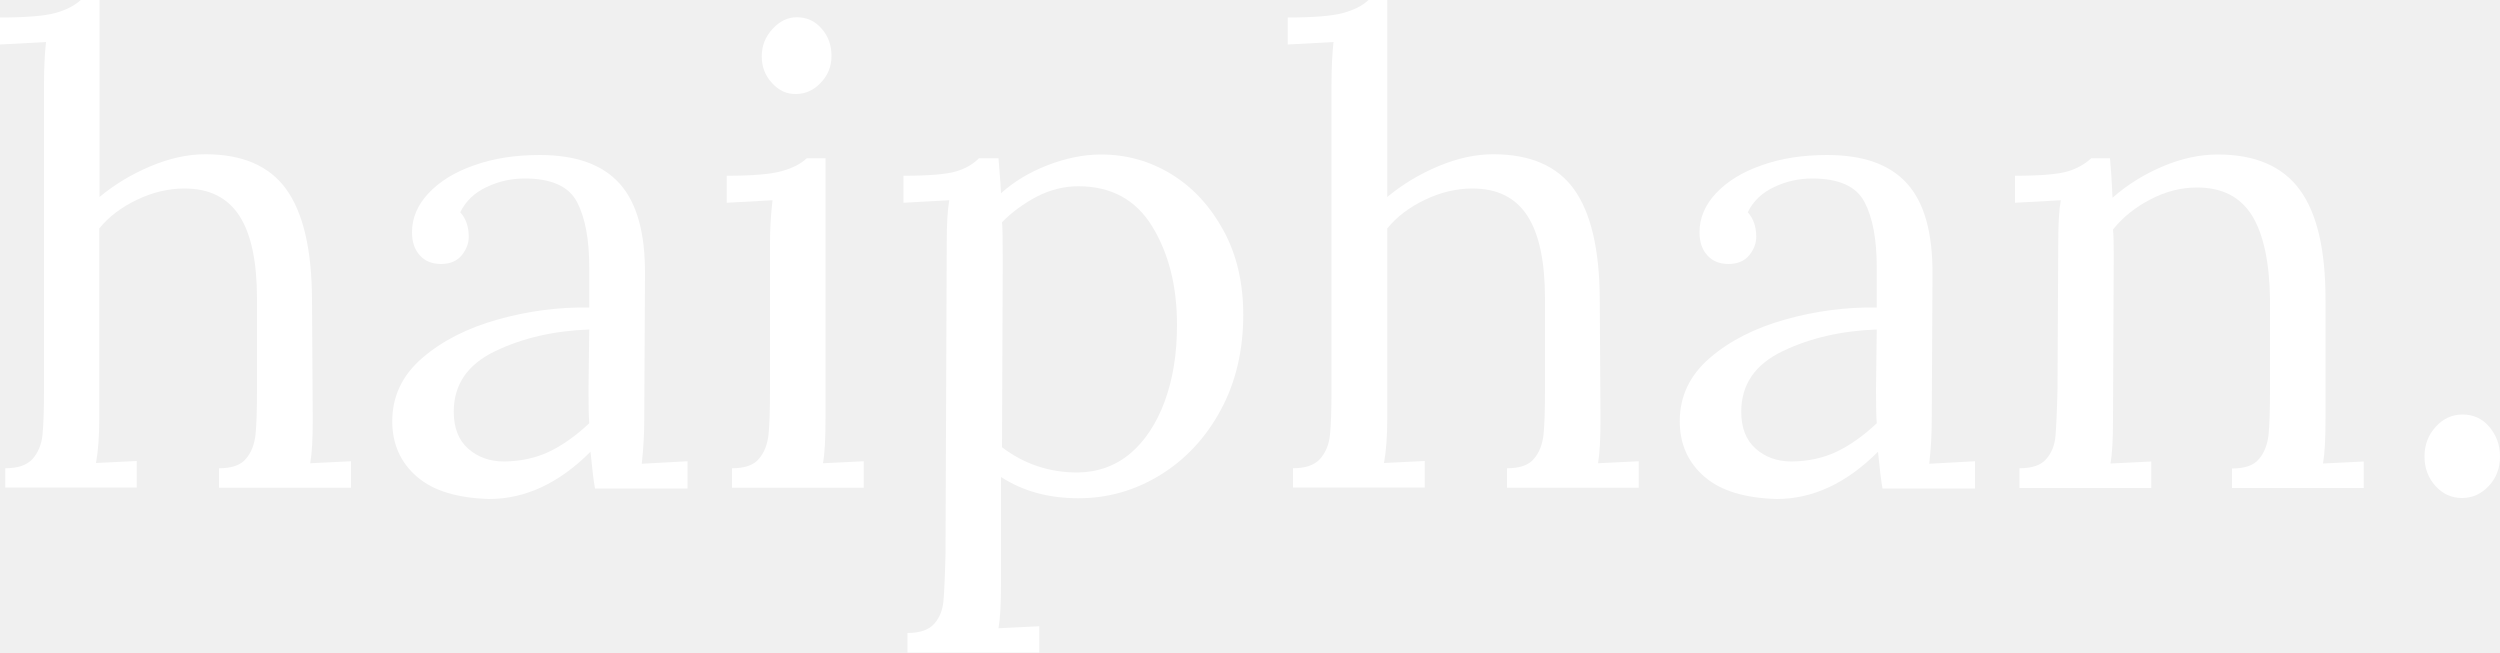
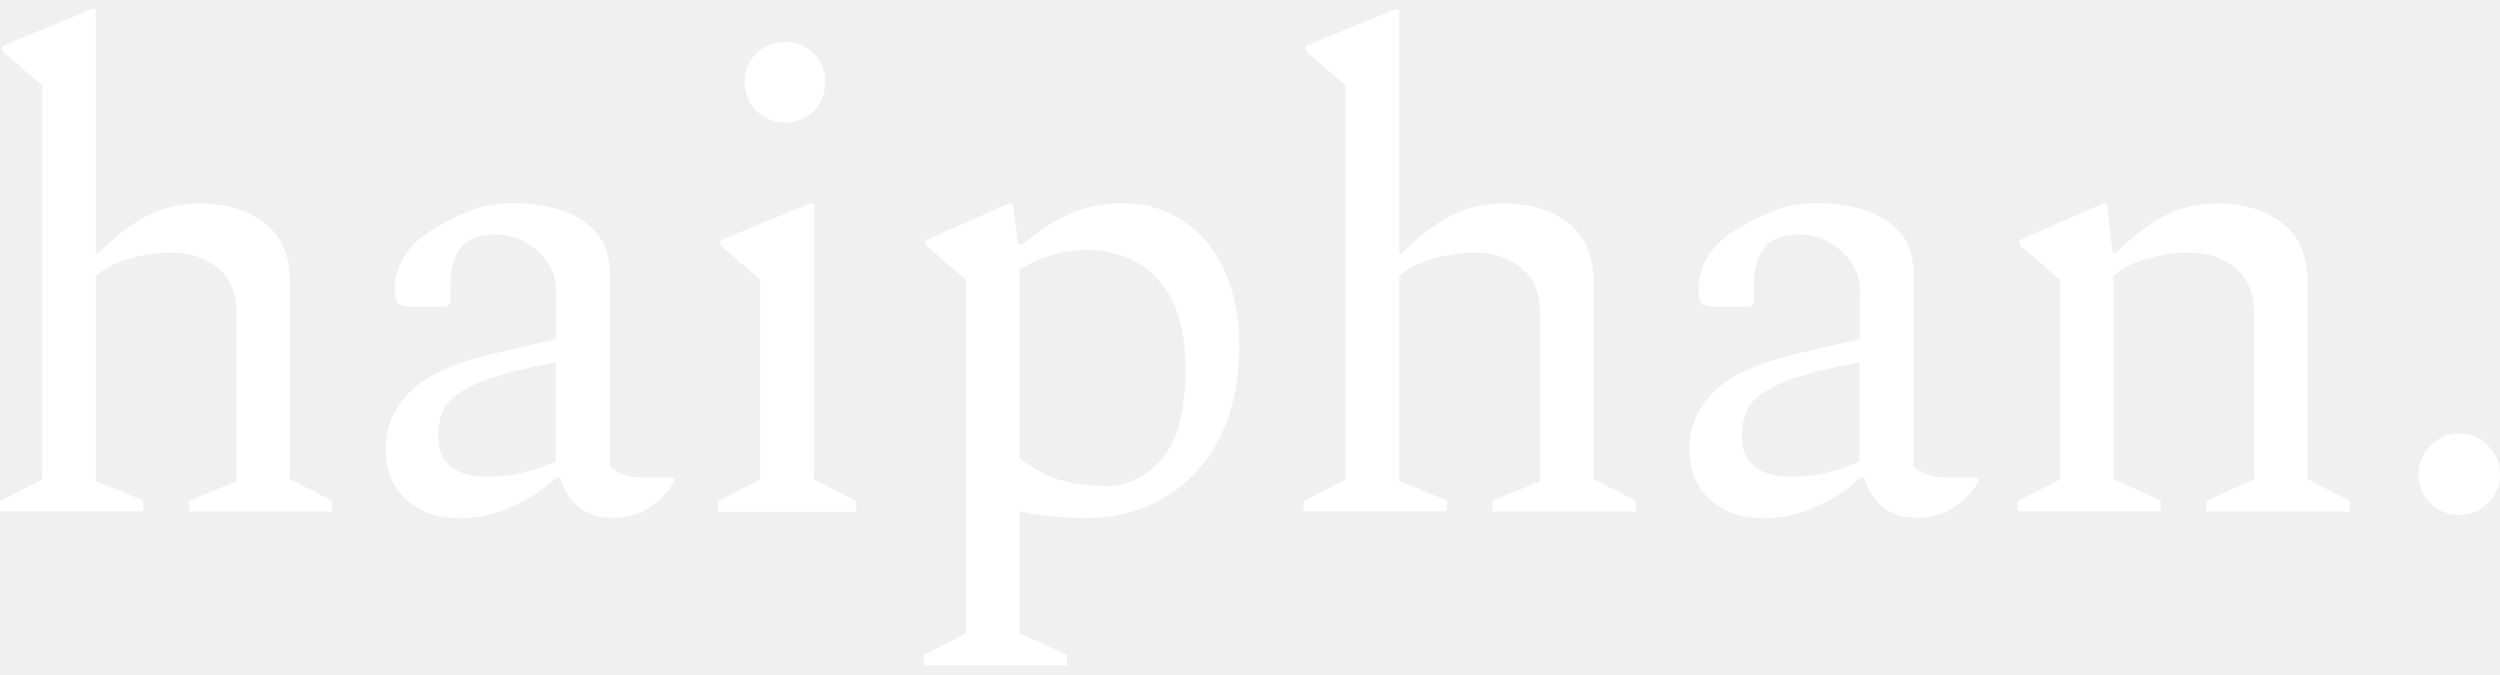
- <svg xmlns="http://www.w3.org/2000/svg" version="1.1" id="Layer_1" x="0px" y="0px" viewBox="0 0 1000 261" style="enable-background:new 0 0 1000 261;" xml:space="preserve">
+ <svg xmlns="http://www.w3.org/2000/svg" version="1.1" id="Layer_1" x="0px" y="0px" viewBox="0 0 1000 270" style="enable-background:new 0 0 1000 270;" xml:space="preserve">
  <style type="text/css">
	.st0{fill:#FFFFFF;}
</style>
  <g>
-     <path class="st0" d="M2.1,187.3c5,0,8.6-1.2,10.9-3.7c2.2-2.5,3.6-5.7,4-9.7c0.4-4,0.6-10,0.6-18.1V33.6c0-6.5,0.3-12.1,0.8-16.8   L0,17.8V7c10.3,0,17.7-0.6,22.1-1.8C26.5,4,29.9,2.2,32.3,0h7.5v78.8c6-5,12.8-9.1,20.4-12.3c7.6-3.2,14.9-4.8,22-4.8   c14.8,0,25.6,4.7,32.3,14c6.7,9.3,10.2,23.9,10.3,43.9l0.3,48.1c0,7.8-0.3,13.6-1,17.6l16.3-0.8v10.6H87.6v-7.8   c5,0,8.6-1.2,10.7-3.7c2.2-2.5,3.4-5.7,3.9-9.6c0.4-3.9,0.6-9.9,0.6-18.2v-36.2c0-14.8-2.3-25.9-7-33.2c-4.7-7.3-12-11-22-11   c-6.4,0-12.7,1.5-19,4.5c-6.3,3-11.3,6.8-15.1,11.5v76.2c0,6.7-0.4,12.6-1.3,17.6l16.3-0.8v10.6H2.1V187.3z" />
-     <path class="st0" d="M166.8,190.7c-6.6-5.7-9.9-13.1-9.9-22.2c0-10,4-18.4,12-25.3c8-6.9,18.1-12,30.2-15.4   c12.1-3.4,24.3-5,36.6-4.8v-16c0-11.2-1.6-19.9-4.9-26.2c-3.3-6.3-10.3-9.4-20.9-9.4c-5.3,0-10.4,1.1-15.2,3.4   c-4.8,2.2-8.4,5.6-10.6,10.1c2.2,2.4,3.4,5.7,3.4,9.8c0,2.6-0.9,5-2.8,7.4c-1.9,2.3-4.7,3.5-8.3,3.5s-6.5-1.2-8.5-3.5   c-2.1-2.3-3.1-5.4-3.1-9.2c0-5.7,2.2-10.9,6.6-15.6c4.4-4.7,10.5-8.5,18.3-11.2c7.8-2.8,16.6-4.1,26.2-4.1c14.5,0,25.1,3.8,32,11.5   c6.9,7.7,10.2,19.8,10.1,36.3l-0.3,58.1c0,5.5-0.3,11.4-1,17.6l18.3-1v10.9h-37c-0.5-2.6-1.1-7.5-1.8-14.7   c-12.6,12.6-26.1,18.9-40.6,18.9C183,199.2,173.4,196.4,166.8,190.7z M219.4,180.8c5.3-2.5,10.8-6.3,16.3-11.5   c-0.2-2.6-0.3-7-0.3-13.2l0.3-24.3c-14.1,0.5-26.7,3.4-37.7,8.7c-11,5.3-16.5,13.3-16.5,24.2c0,6.4,1.9,11.3,5.7,14.7   c3.8,3.4,8.6,5.2,14.5,5.2C208.1,184.5,214,183.3,219.4,180.8z" />
-     <path class="st0" d="M292.8,187.3c5,0,8.6-1.2,10.7-3.7c2.2-2.5,3.4-5.7,3.9-9.6c0.4-3.9,0.6-9.9,0.6-18.2V96.9   c0-5,0.3-10.6,1-16.8l-18.3,1V70.3c10.2,0,17.4-0.6,21.8-1.8c4.4-1.2,7.8-2.9,10.2-5.2h7.5v104.4c0,7.8-0.3,13.6-1,17.6l16.3-0.8   v10.6h-52.7V187.3z M308.8,33.2c-2.8-3-4.1-6.6-4.1-10.7s1.4-7.8,4.3-10.9c2.8-3.1,6.1-4.7,9.7-4.7c4,0,7.3,1.5,9.9,4.5   c2.7,3,4,6.7,4,11c0,4.1-1.4,7.7-4.3,10.7c-2.8,3-6.2,4.5-9.9,4.5C314.7,37.7,311.5,36.2,308.8,33.2z" />
-     <path class="st0" d="M363,253.2c5,0,8.6-1.3,10.7-3.7c2.2-2.5,3.4-5.6,3.7-9.3c0.3-3.7,0.6-9.9,0.8-18.5l0.5-124.8   c0-7.2,0.3-12.8,1-16.8l-18.3,1V70.3c10.2,0,17.1-0.6,20.9-1.7c3.8-1.1,6.9-2.9,9.3-5.3h7.8c0.7,8.4,1,13.1,1,14   c5.2-4.7,11.4-8.4,18.6-11.2c7.2-2.8,14.4-4.3,21.4-4.3c10.2,0,19.5,2.6,28.2,7.9c8.6,5.3,15.5,12.8,20.8,22.5   c5.3,9.7,7.9,21,7.9,33.7c0,14.3-3,27-9,38.1c-6,11.1-14.1,19.8-24.2,26c-10.1,6.2-21,9.3-32.7,9.3c-11.9,0-22.2-2.8-31-8.5v42.9   c0,7.8-0.3,13.6-1,17.6l16.3-0.8V261H363V253.2z M452.1,181.4c5.9-5,10.5-12,13.8-20.9c3.3-9,4.9-19.1,4.9-30.5   c0-15.5-3.3-28.6-9.9-39.4c-6.6-10.8-16.5-16.1-29.6-16.1c-5.7,0-11.2,1.4-16.5,4.1c-5.3,2.8-10,6.2-14,10.3   c0.2,1.2,0.3,6.5,0.3,15.8l-0.3,74.2c8.8,6.7,18.9,10.1,30.2,10.1C439.1,188.9,446.1,186.4,452.1,181.4z" />
-     <path class="st0" d="M517.1,187.3c5,0,8.6-1.2,10.9-3.7c2.2-2.5,3.6-5.7,4-9.7c0.4-4,0.6-10,0.6-18.1V33.6c0-6.5,0.3-12.1,0.8-16.8   l-18.3,1V7c10.3,0,17.7-0.6,22.1-1.8c4.4-1.2,7.8-2.9,10.2-5.2h7.5v78.8c6-5,12.8-9.1,20.4-12.3c7.6-3.2,14.9-4.8,22-4.8   c14.8,0,25.6,4.7,32.3,14c6.7,9.3,10.2,23.9,10.3,43.9l0.3,48.1c0,7.8-0.3,13.6-1,17.6l16.3-0.8v10.6h-52.7v-7.8   c5,0,8.6-1.2,10.7-3.7c2.2-2.5,3.4-5.7,3.9-9.6c0.4-3.9,0.6-9.9,0.6-18.2v-36.2c0-14.8-2.3-25.9-7-33.2c-4.7-7.3-12-11-22-11   c-6.4,0-12.7,1.5-19,4.5c-6.3,3-11.3,6.8-15.1,11.5v76.2c0,6.7-0.4,12.6-1.3,17.6l16.3-0.8v10.6h-52.7V187.3z" />
-     <path class="st0" d="M681.8,190.7c-6.6-5.7-9.9-13.1-9.9-22.2c0-10,4-18.4,12-25.3c8-6.9,18.1-12,30.2-15.4   c12.1-3.4,24.3-5,36.6-4.8v-16c0-11.2-1.6-19.9-4.9-26.2c-3.3-6.3-10.3-9.4-20.9-9.4c-5.3,0-10.4,1.1-15.2,3.4   c-4.8,2.2-8.4,5.6-10.6,10.1c2.2,2.4,3.4,5.7,3.4,9.8c0,2.6-0.9,5-2.8,7.4c-1.9,2.3-4.7,3.5-8.3,3.5c-3.6,0-6.5-1.2-8.5-3.5   c-2.1-2.3-3.1-5.4-3.1-9.2c0-5.7,2.2-10.9,6.6-15.6c4.4-4.7,10.5-8.5,18.3-11.2c7.8-2.8,16.6-4.1,26.2-4.1c14.5,0,25.1,3.8,32,11.5   c6.9,7.7,10.2,19.8,10.1,36.3l-0.3,58.1c0,5.5-0.3,11.4-1,17.6l18.3-1v10.9h-37c-0.5-2.6-1.1-7.5-1.8-14.7   c-12.6,12.6-26.1,18.9-40.6,18.9C698,199.2,688.4,196.4,681.8,190.7z M734.4,180.8c5.3-2.5,10.8-6.3,16.3-11.5   c-0.2-2.6-0.3-7-0.3-13.2l0.3-24.3c-14.1,0.5-26.7,3.4-37.7,8.7c-11,5.3-16.5,13.3-16.5,24.2c0,6.4,1.9,11.3,5.7,14.7   c3.8,3.4,8.6,5.2,14.5,5.2C723.1,184.5,729,183.3,734.4,180.8z" />
-     <path class="st0" d="M807.8,187.3c5,0,8.6-1.2,10.7-3.7c2.2-2.5,3.4-5.6,3.7-9.3c0.3-3.7,0.6-9.9,0.8-18.5l0.3-58.9   c0-7.2,0.3-12.8,1-16.8l-18.3,1V70.3c10.2,0,17.1-0.6,20.9-1.7c3.8-1.1,7-2.9,9.6-5.3h7.5c0.3,3.3,0.7,8.5,1,15.8   c5.9-5.2,12.5-9.3,20-12.5c7.5-3.2,14.9-4.8,22.1-4.8c15,0,25.9,4.7,32.8,14.1c6.9,9.4,10.3,24,10.3,43.8v48.1   c0,7.8-0.3,13.6-1,17.6l16.3-0.8v10.6h-52.7v-7.8c5,0,8.6-1.2,10.7-3.7c2.2-2.5,3.4-5.7,3.9-9.6c0.4-3.9,0.6-9.9,0.6-18.2v-36.2   c-0.2-14.8-2.6-26-7.2-33.5c-4.7-7.5-12-11.2-22-11.2c-6.2,0-12.4,1.5-18.5,4.7c-6.1,3.1-11.2,7.2-15.1,12.1   c0.2,1.9,0.3,5.3,0.3,10.1l-0.3,65.9c0,7.8-0.3,13.6-1,17.6l16.3-0.8v10.6h-52.7V187.3z" />
-     <path class="st0" d="M974.2,194.4c-2.9-3.2-4.4-7.1-4.4-11.8c0-4.7,1.5-8.6,4.5-11.9c3-3.3,6.6-4.9,10.7-4.9   c4.3,0,7.9,1.6,10.7,4.9c2.8,3.3,4.3,7.2,4.3,11.9c0,4.7-1.5,8.6-4.5,11.8c-3,3.2-6.6,4.8-10.7,4.8   C980.6,199.2,977.1,197.6,974.2,194.4z" />
+     <path class="st0" d="M0,204.7v-4.3l16.9-8.6V34.2L0.8,20.3v-1.9L36.7,3.7h1.6v97.5h1.1c6.8-6.8,13.4-11.8,19.7-15   c6.3-3.2,13.4-4.8,21-4.8c10.5,0,19.2,2.6,25.9,7.9c6.7,5.3,10,13.1,10,23.4v79l16.9,8.6v4.3H75.6v-4.3l19-7.8v-67.3   c0-7.9-2.5-13.8-7.4-18c-4.9-4.1-11.3-6.2-19.2-6.2c-4.8,0-10.1,0.8-15.9,2.4c-5.8,1.6-10.4,3.9-13.8,7v82l19,7.8v4.3H0z" />
+     <path class="st0" d="M183.5,207.3c-8.4,0-15.4-2.5-20.9-7.4c-5.5-4.9-8.3-11.7-8.3-20.5c0-8.8,3.3-16.3,9.8-22.8   c6.5-6.4,17.5-11.4,32.8-15l25.5-5.9v-19.6c0-6.1-2.5-11.3-7.4-15.7c-4.9-4.4-10.5-6.6-16.7-6.6c-6.8,0-11.5,1.8-14.2,5.5   c-2.7,3.7-4,8.5-4,14.6v7.5l-1.3,1.3h-13.9c-2.7,0-4.5-0.4-5.5-1.3c-1-0.9-1.5-2.9-1.5-6.2c0-3.9,1.2-7.9,3.5-12.1   c2.3-4.1,5.9-7.7,10.7-10.7c5-3.2,10.2-5.9,15.7-8c5.4-2.1,11.3-3.2,17.6-3.2c6.3,0,12.4,0.9,18.4,2.7c6,1.8,10.9,4.8,14.6,9   c3.8,4.2,5.6,10,5.6,17.6v76.1c1.2,1.3,3,2.3,5.4,3.2c2.3,0.9,5.5,1.3,9.6,1.3H269l0.8,0.5v0.8c-2.1,3.9-5.3,7.4-9.5,10.3   c-4.2,2.9-9.3,4.4-15.4,4.4c-5.5,0-10-1.5-13.5-4.4c-3.5-2.9-5.9-6.8-7.4-11.7h-1.6c-4.6,4.6-10.4,8.5-17.3,11.5   C198.2,205.8,191.1,207.3,183.5,207.3z M175.2,174.1c0,11.1,6.7,16.6,20.1,16.6c4.3,0,8.5-0.4,12.7-1.3c4.2-0.9,9-2.5,14.3-4.8   v-39.7c-14.3,2.7-24.7,5.5-31.4,8.4c-6.6,2.9-10.9,6.1-12.9,9.5C176.2,166.3,175.2,170,175.2,174.1z" />
+     <path class="st0" d="M287.2,204.7v-4.3l16.9-8.6V112L288.1,98v-1.9L324,81.4h1.6v110.4l16.9,8.6v4.3H287.2z M314,49   c-4.6,0-8.5-1.6-11.5-4.7c-3-3.1-4.6-6.9-4.6-11.4c0-4.6,1.5-8.5,4.6-11.5c3-3,6.9-4.6,11.5-4.6c4.6,0,8.5,1.5,11.5,4.6   c3,3,4.6,6.9,4.6,11.5c0,4.5-1.5,8.3-4.6,11.4C322.5,47.4,318.7,49,314,49z" />
+     <path class="st0" d="M369.5,266.3V262l16.9-8.6V112L370.3,98v-1.9l33.2-14.7h1.6l2.1,16.3h1.9c6.8-5.7,13.3-9.9,19.6-12.5   c6.3-2.6,13-3.9,20.4-3.9c9.1,0,17.1,2.3,24.1,7c7,4.6,12.5,11.2,16.5,19.7c4,8.5,6,18.6,6,30.4c0,14.6-2.7,27.1-8.2,37.4   c-5.5,10.3-12.8,18.1-22.1,23.4c-9.3,5.4-19.5,8-30.5,8c-10,0-19-0.9-27.1-2.7v48.8l19,8.6v4.3H369.5z M434.4,99.9   c-4.3,0-8.7,0.7-13.3,2c-4.6,1.3-9,3.3-13.3,6v75.3c5.4,4.3,10.8,7.2,16.3,8.8c5.5,1.6,11.7,2.4,18.5,2.4c8.6,0,16-3.6,22.2-10.9   c6.3-7.2,9.4-19.3,9.4-36.3c0-11.1-1.8-20.1-5.4-27.1c-3.6-7-8.4-12.1-14.5-15.4C448.4,101.6,441.7,99.9,434.4,99.9z" />
+     <path class="st0" d="M521.4,204.7v-4.3l16.9-8.6V34.2l-16.1-13.9v-1.9l35.9-14.7h1.6v97.5h1.1c6.8-6.8,13.4-11.8,19.7-15   c6.3-3.2,13.4-4.8,21-4.8c10.5,0,19.2,2.6,25.9,7.9c6.7,5.3,10,13.1,10,23.4v79l16.9,8.6v4.3H597v-4.3l19-7.8v-67.3   c0-7.9-2.5-13.8-7.4-18c-4.9-4.1-11.3-6.2-19.2-6.2c-4.8,0-10.1,0.8-15.9,2.4c-5.8,1.6-10.4,3.9-13.8,7v82l19,7.8v4.3H521.4z" />
+     <path class="st0" d="M705,207.3c-8.4,0-15.4-2.5-20.9-7.4c-5.5-4.9-8.3-11.7-8.3-20.5c0-8.8,3.3-16.3,9.8-22.8   c6.5-6.4,17.5-11.4,32.8-15l25.5-5.9v-19.6c0-6.1-2.5-11.3-7.4-15.7c-4.9-4.4-10.5-6.6-16.7-6.6c-6.8,0-11.5,1.8-14.2,5.5   c-2.7,3.7-4,8.5-4,14.6v7.5l-1.3,1.3h-13.9c-2.7,0-4.5-0.4-5.5-1.3c-1-0.9-1.5-2.9-1.5-6.2c0-3.9,1.2-7.9,3.5-12.1   c2.3-4.1,5.9-7.7,10.7-10.7c5-3.2,10.2-5.9,15.7-8c5.4-2.1,11.3-3.2,17.6-3.2c6.3,0,12.4,0.9,18.4,2.7c6,1.8,10.9,4.8,14.6,9   c3.8,4.2,5.6,10,5.6,17.6v76.1c1.2,1.3,3,2.3,5.4,3.2c2.3,0.9,5.5,1.3,9.6,1.3h10.2l0.8,0.5v0.8c-2.1,3.9-5.3,7.4-9.5,10.3   c-4.2,2.9-9.3,4.4-15.4,4.4c-5.5,0-10-1.5-13.5-4.4c-3.5-2.9-5.9-6.8-7.4-11.7h-1.6c-4.6,4.6-10.4,8.5-17.3,11.5   C719.7,205.8,712.5,207.3,705,207.3z M696.7,174.1c0,11.1,6.7,16.6,20.1,16.6c4.3,0,8.5-0.4,12.7-1.3c4.2-0.9,9-2.5,14.3-4.8v-39.7   c-14.3,2.7-24.7,5.5-31.4,8.4c-6.6,2.9-10.9,6.1-12.9,9.5C697.7,166.3,696.7,170,696.7,174.1z" />
+     <path class="st0" d="M807.1,204.7v-4.3l16.9-8.6V112L807.9,98v-1.9l33.2-14.7h1.6l2.4,19.8h1.3c6.8-6.8,13.4-11.8,19.7-15   c6.3-3.2,13.4-4.8,21-4.8c10.5,0,19.2,2.6,25.9,7.9c6.7,5.3,10,13.1,10,23.4v79l16.9,8.6v4.3h-57.3v-4.3l19-8.6v-66.5   c0-7.9-2.5-13.8-7.4-18c-4.9-4.1-11.3-6.2-19.2-6.2c-4.8,0-10.1,0.8-15.9,2.4c-5.8,1.6-10.4,3.9-13.8,7v81.2l19,8.6v4.3H807.1z" />
+     <path class="st0" d="M983.7,206c-4.5,0-8.3-1.6-11.5-4.8c-3.2-3.2-4.8-7.1-4.8-11.5c0-4.5,1.6-8.3,4.8-11.5   c3.2-3.2,7.1-4.8,11.5-4.8c4.5,0,8.3,1.6,11.5,4.8c3.2,3.2,4.8,7.1,4.8,11.5c0,4.5-1.6,8.3-4.8,11.5C992,204.4,988.1,206,983.7,206   z" />
  </g>
</svg>
